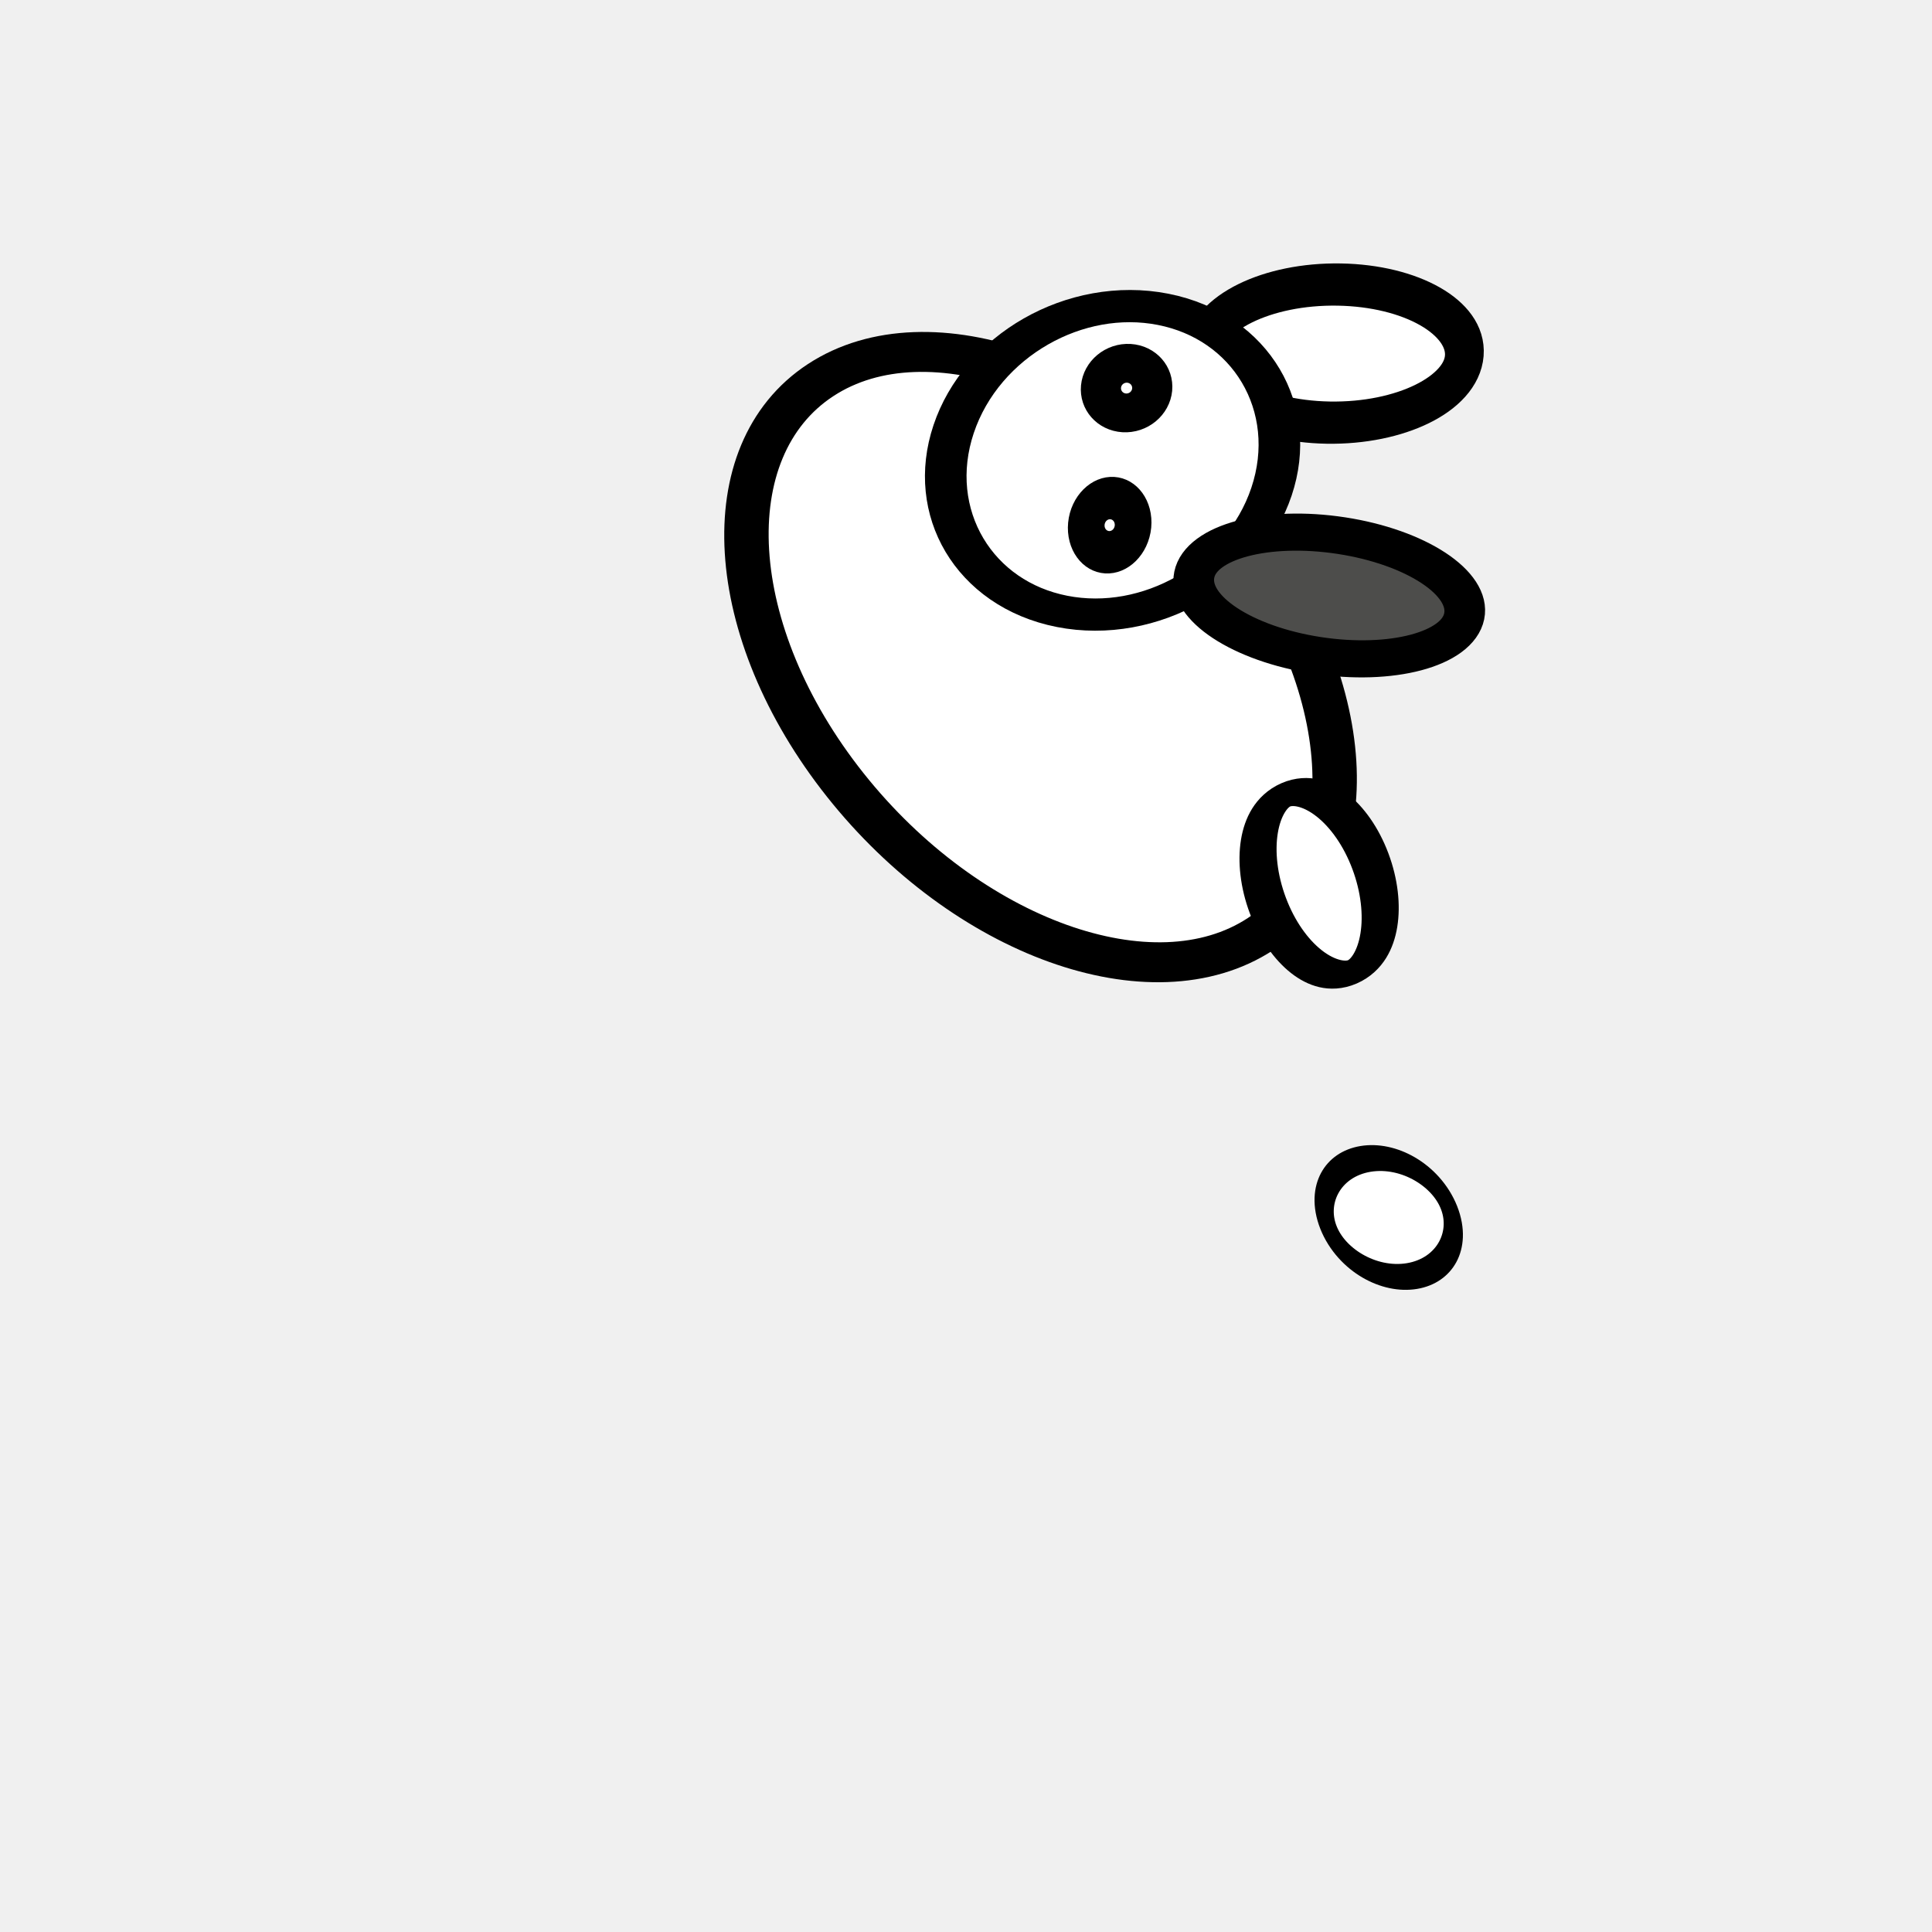
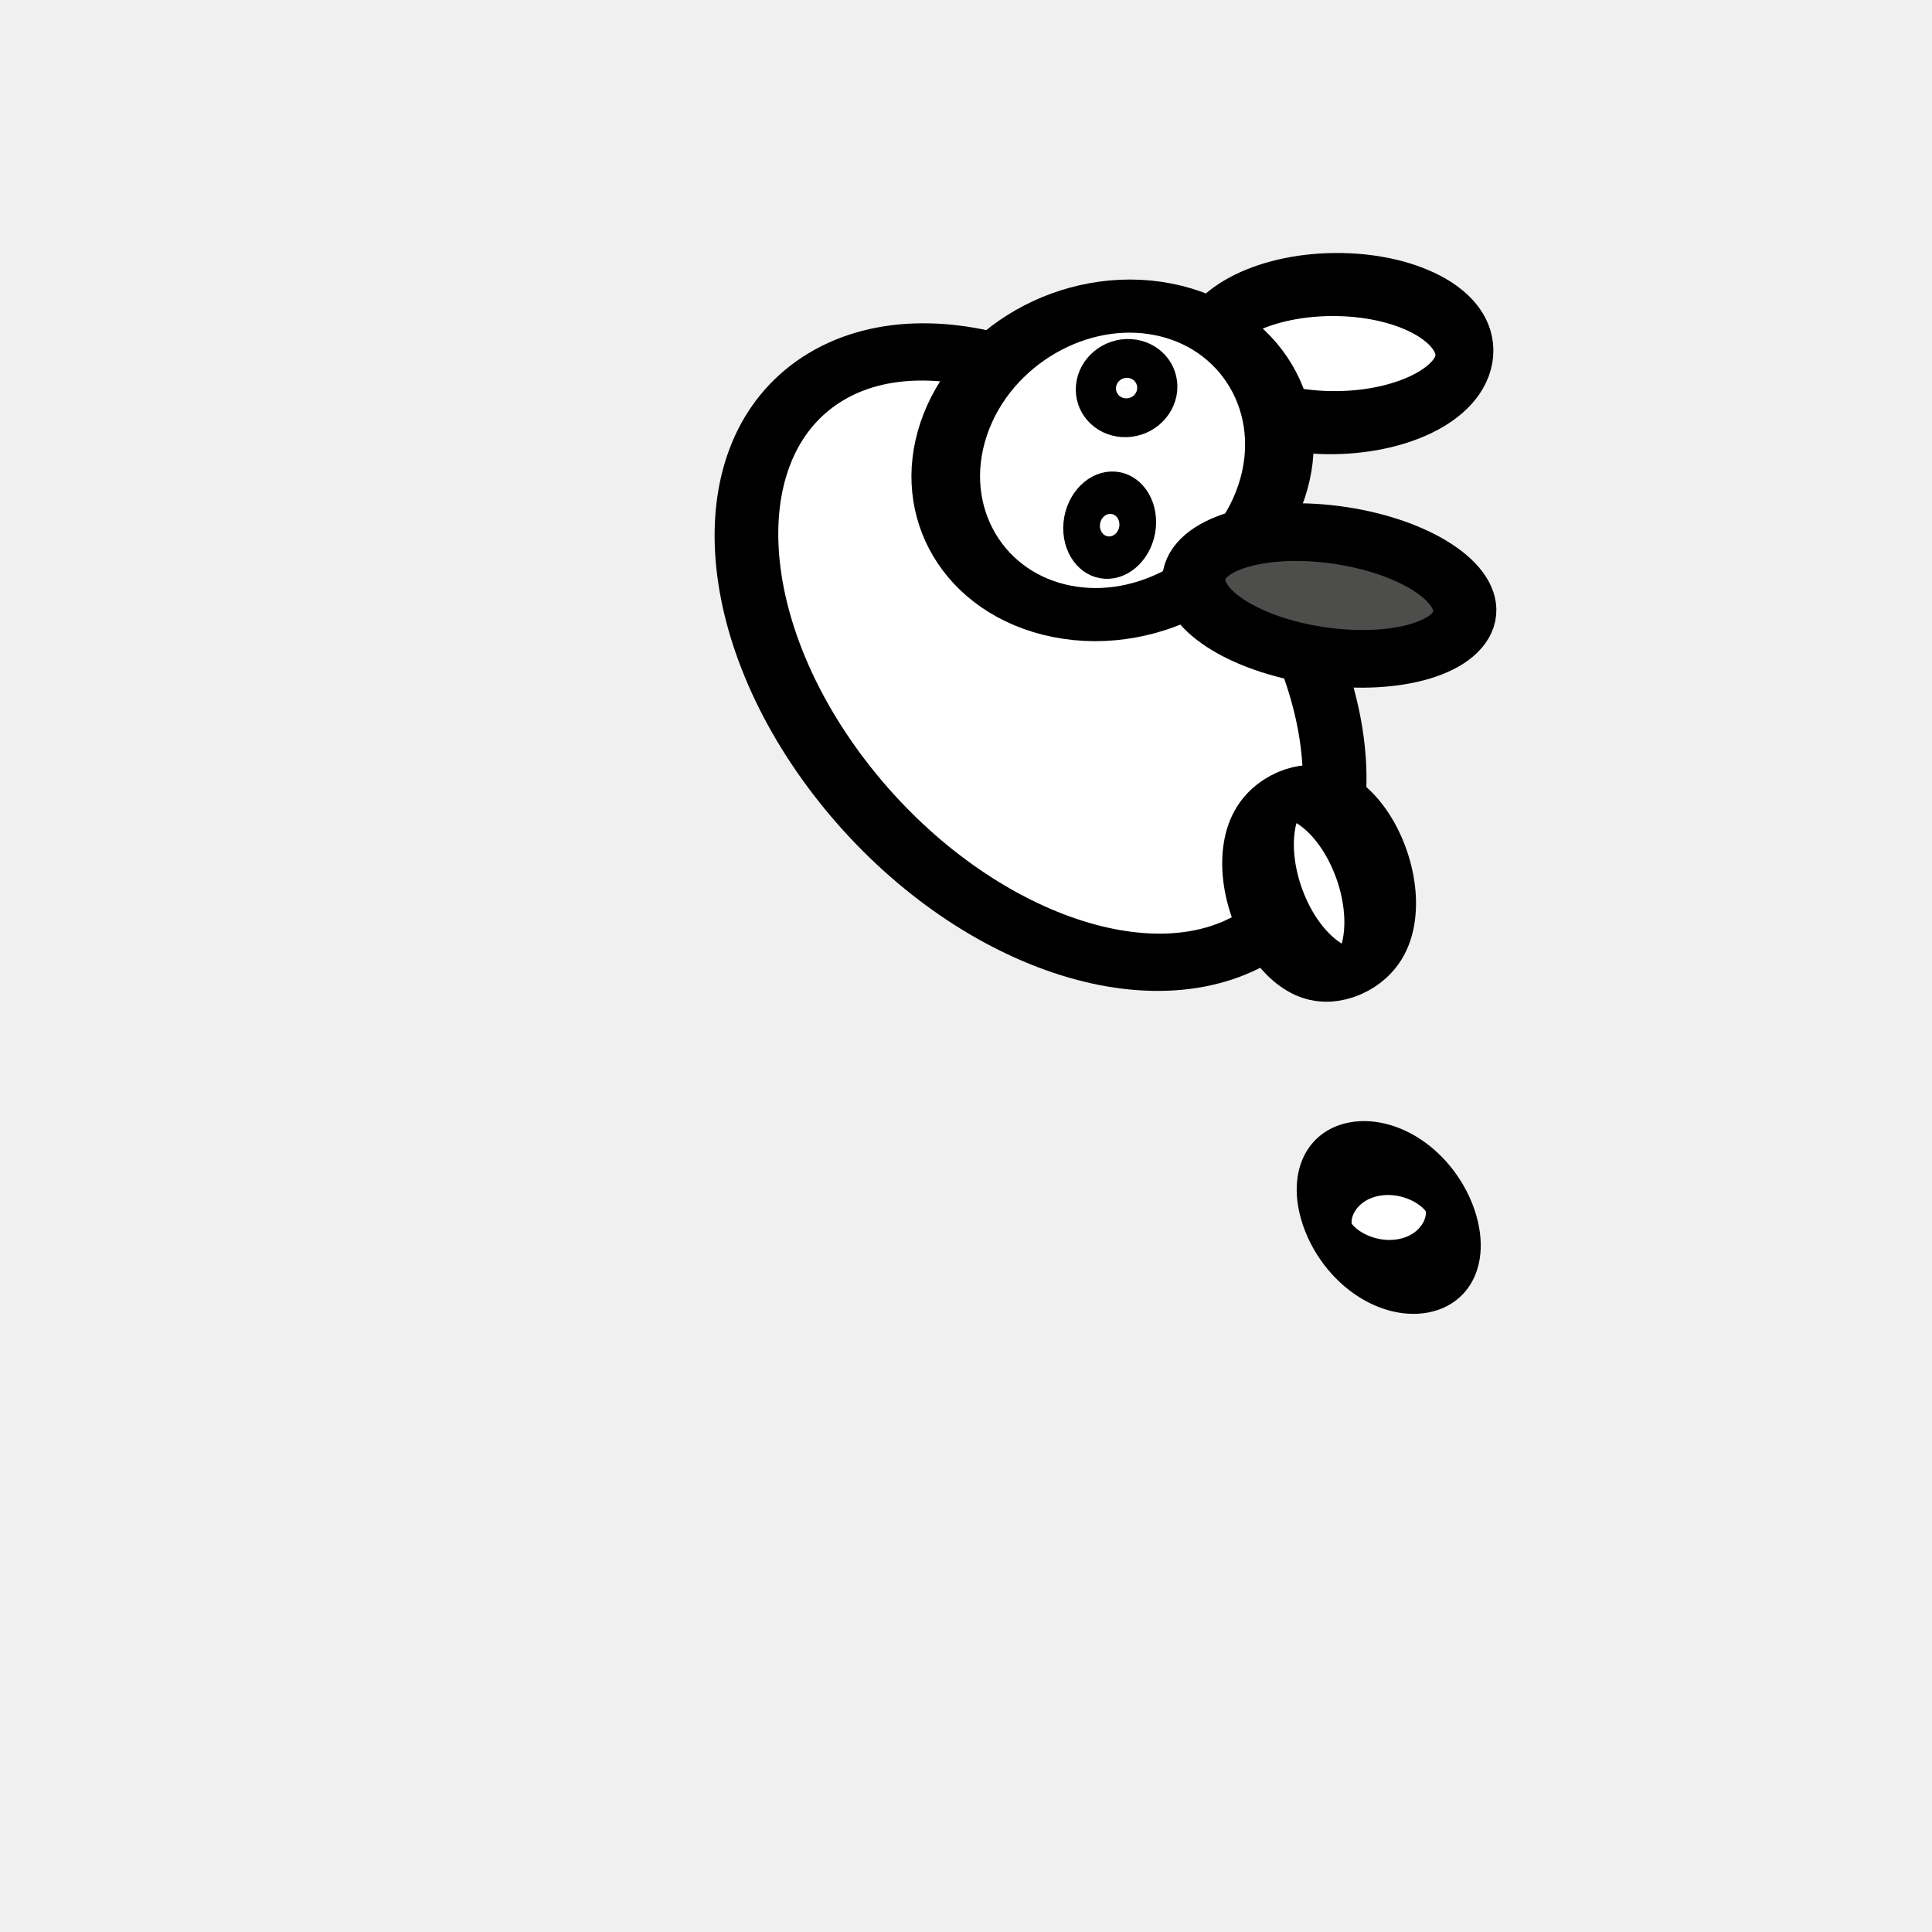
<svg xmlns="http://www.w3.org/2000/svg" width="32" height="32" id="svg2" version="1.1">
  <defs id="defs4" />
  <g id="layer1" transform="translate(0,-1020.362)">
-     <path style="fill:#ffffff;fill-opacity:1;stroke:#000000;stroke-opacity:1" id="path3768" d="m 18.631,21.298 c 0,4.772 -2.404,8.64 -5.369,8.64 -2.965,0 -5.369,-3.868 -5.369,-8.64 0,-4.772 2.404,-8.64 5.369,-8.64 2.965,0 5.369,3.868 5.369,8.64 z" transform="matrix(0.602534,-0.3943709,0.4215531,0.5310704,0.265855,1025.165)" />
-     <path style="fill:#ffffff;fill-opacity:1;stroke:#000000;stroke-opacity:1" id="path3796-0" d="m 17.493,27.947 c 0,1.257 -1.656,2.276 -3.698,2.276 -2.042,0 -3.698,-1.019 -3.698,-2.276 0,-1.257 1.656,-2.276 3.698,-2.276 2.042,0 3.698,1.019 3.698,2.276 z" transform="matrix(0.2699513,-0.04459114,0.1686082,0.4262872,14.56562,1029.229)" />
-     <path style="fill:#ffffff;fill-opacity:1;stroke:#000000;stroke-opacity:1" id="path3792-5" d="m 21.191,22.151 c 0,2.101 -0.637,3.804 -1.422,3.804 -0.785,0 -1.422,-1.703 -1.422,-3.804 0,-2.101 0.637,-3.804 1.422,-3.804 0.785,0 1.422,1.703 1.422,3.804 z" transform="matrix(0.5966832,-0.2593697,0.1447961,0.3854102,6.845458,1031.583)" />
-     <path style="fill:#ffffff;fill-opacity:1;stroke:#000000;stroke-opacity:1" id="path3772" d="m 13.582,7.609 c 0,0.903 -1.512,1.636 -3.378,1.636 -1.865,0 -3.378,-0.732 -3.378,-1.636 0,-0.903 1.512,-1.636 3.378,-1.636 1.865,0 3.378,0.732 3.378,1.636 z" transform="matrix(-0.6400307,-0.01080962,0.05555979,-0.69893,28.19928,1031.647)" />
-     <path style="fill:#ffffff;fill-opacity:1;stroke:#000000;stroke-opacity:1" id="path3770" d="m 21.618,9.849 c 0,2.18 -2.165,3.947 -4.836,3.947 -2.671,0 -4.836,-1.767 -4.836,-3.947 0,-2.18 2.165,-3.947 4.836,-3.947 2.671,0 4.836,1.767 4.836,3.947 z" transform="matrix(-0.1731818,0.5172302,-0.6669497,-0.1312124,27.90281,1020.599)" />
-     <path style="fill:#4d4d4b;fill-opacity:1;stroke:#000000;stroke-opacity:1" id="path3772-7" d="m 13.582,7.609 c 0,0.903 -1.512,1.636 -3.378,1.636 -1.865,0 -3.378,-0.732 -3.378,-1.636 0,-0.903 1.512,-1.636 3.378,-1.636 1.865,0 3.378,0.732 3.378,1.636 z" transform="matrix(-0.6616988,-0.1019531,0.1248692,-0.6057962,27.81826,1035.875)" />
-     <path style="fill:#ffffff;fill-opacity:1;stroke:#000000;stroke-opacity:1" id="path3794" d="m 20.48,9.707 c 0,0.216 -0.175,0.391 -0.391,0.391 -0.216,0 -0.391,-0.175 -0.391,-0.391 0,-0.216 0.175,-0.391 0.391,-0.391 0.216,0 0.391,0.175 0.391,0.391 z" transform="matrix(-0.07840568,0.8203328,-0.8470728,-0.05218501,28.4574,1010.817)" />
-     <path style="fill:#ffffff;fill-opacity:1;stroke:#000000;stroke-opacity:1" id="path3794-0" d="m 20.48,9.707 c 0,0.216 -0.175,0.391 -0.391,0.391 -0.216,0 -0.391,-0.175 -0.391,-0.391 0,-0.216 0.175,-0.391 0.391,-0.391 0.216,0 0.391,0.175 0.391,0.391 z" transform="matrix(-0.08570143,0.8966659,-0.7721642,-0.04757018,27.59667,1011.509)" />
+     <path style="fill:#ffffff;fill-opacity:1;stroke:#000000;stroke-opacity:1;stroke-width:1.434;stroke-miterlimit:4;stroke-dasharray:none" id="path3768" d="m 18.631,21.298 c 0,4.772 -2.404,8.64 -5.369,8.64 -2.965,0 -5.369,-3.868 -5.369,-8.64 0,-4.772 2.404,-8.64 5.369,-8.64 2.965,0 5.369,3.868 5.369,8.64 z" transform="matrix(0.602534,-0.3943709,0.4215531,0.5310704,0.265855,1025.165)" />
+     <path style="fill:#ffffff;fill-opacity:1;stroke:#000000;stroke-opacity:1;stroke-width:2.856;stroke-miterlimit:4;stroke-dasharray:none" id="path3796-0" d="m 17.493,27.947 c 0,1.257 -1.656,2.276 -3.698,2.276 -2.042,0 -3.698,-1.019 -3.698,-2.276 0,-1.257 1.656,-2.276 3.698,-2.276 2.042,0 3.698,1.019 3.698,2.276 z" transform="matrix(0.2699513,-0.04459114,0.1686082,0.4262872,14.56562,1029.229)" />
+     <path style="fill:#ffffff;fill-opacity:1;stroke:#000000;stroke-opacity:1;stroke-width:1.933;stroke-miterlimit:4;stroke-dasharray:none" id="path3792-5" d="m 21.191,22.151 c 0,2.101 -0.637,3.804 -1.422,3.804 -0.785,0 -1.422,-1.703 -1.422,-3.804 0,-2.101 0.637,-3.804 1.422,-3.804 0.785,0 1.422,1.703 1.422,3.804 z" transform="matrix(0.5966832,-0.2593697,0.1447961,0.3854102,6.845458,1031.583)" />
+     <path style="fill:#ffffff;fill-opacity:1;stroke:#000000;stroke-opacity:1;stroke-width:1.494;stroke-miterlimit:4;stroke-dasharray:none" id="path3772" d="m 13.582,7.609 c 0,0.903 -1.512,1.636 -3.378,1.636 -1.865,0 -3.378,-0.732 -3.378,-1.636 0,-0.903 1.512,-1.636 3.378,-1.636 1.865,0 3.378,0.732 3.378,1.636 z" transform="matrix(-0.6400307,-0.01080962,0.05555979,-0.69893,28.19928,1031.647)" />
+     <path style="fill:#ffffff;fill-opacity:1;stroke:#000000;stroke-opacity:1;stroke-width:1.649;stroke-miterlimit:4;stroke-dasharray:none" id="path3770" d="m 21.618,9.849 c 0,2.18 -2.165,3.947 -4.836,3.947 -2.671,0 -4.836,-1.767 -4.836,-3.947 0,-2.18 2.165,-3.947 4.836,-3.947 2.671,0 4.836,1.767 4.836,3.947 z" transform="matrix(-0.1731818,0.5172302,-0.6669497,-0.1312124,27.90281,1020.599)" />
+     <path style="fill:#4d4d4b;fill-opacity:1;stroke:#000000;stroke-opacity:1;stroke-width:1.555;stroke-miterlimit:4;stroke-dasharray:none" id="path3772-7" d="m 13.582,7.609 c 0,0.903 -1.512,1.636 -3.378,1.636 -1.865,0 -3.378,-0.732 -3.378,-1.636 0,-0.903 1.512,-1.636 3.378,-1.636 1.865,0 3.378,0.732 3.378,1.636 z" transform="matrix(-0.6616988,-0.1019531,0.1248692,-0.6057962,27.81826,1035.875)" />
+     <path style="fill:#ffffff;fill-opacity:1;stroke:#000000;stroke-opacity:1;stroke-width:1.196;stroke-miterlimit:4;stroke-dasharray:none" id="path3794" d="m 20.48,9.707 c 0,0.216 -0.175,0.391 -0.391,0.391 -0.216,0 -0.391,-0.175 -0.391,-0.391 0,-0.216 0.175,-0.391 0.391,-0.391 0.216,0 0.391,0.175 0.391,0.391 z" transform="matrix(-0.07840568,0.8203328,-0.8470728,-0.05218501,28.4574,1010.817)" />
+     <path style="fill:#ffffff;fill-opacity:1;stroke:#000000;stroke-opacity:1;stroke-width:1.198;stroke-miterlimit:4;stroke-dasharray:none" id="path3794-0" d="m 20.48,9.707 c 0,0.216 -0.175,0.391 -0.391,0.391 -0.216,0 -0.391,-0.175 -0.391,-0.391 0,-0.216 0.175,-0.391 0.391,-0.391 0.216,0 0.391,0.175 0.391,0.391 z" transform="matrix(-0.08570143,0.8966659,-0.7721642,-0.04757018,27.59667,1011.509)" />
  </g>
</svg>
